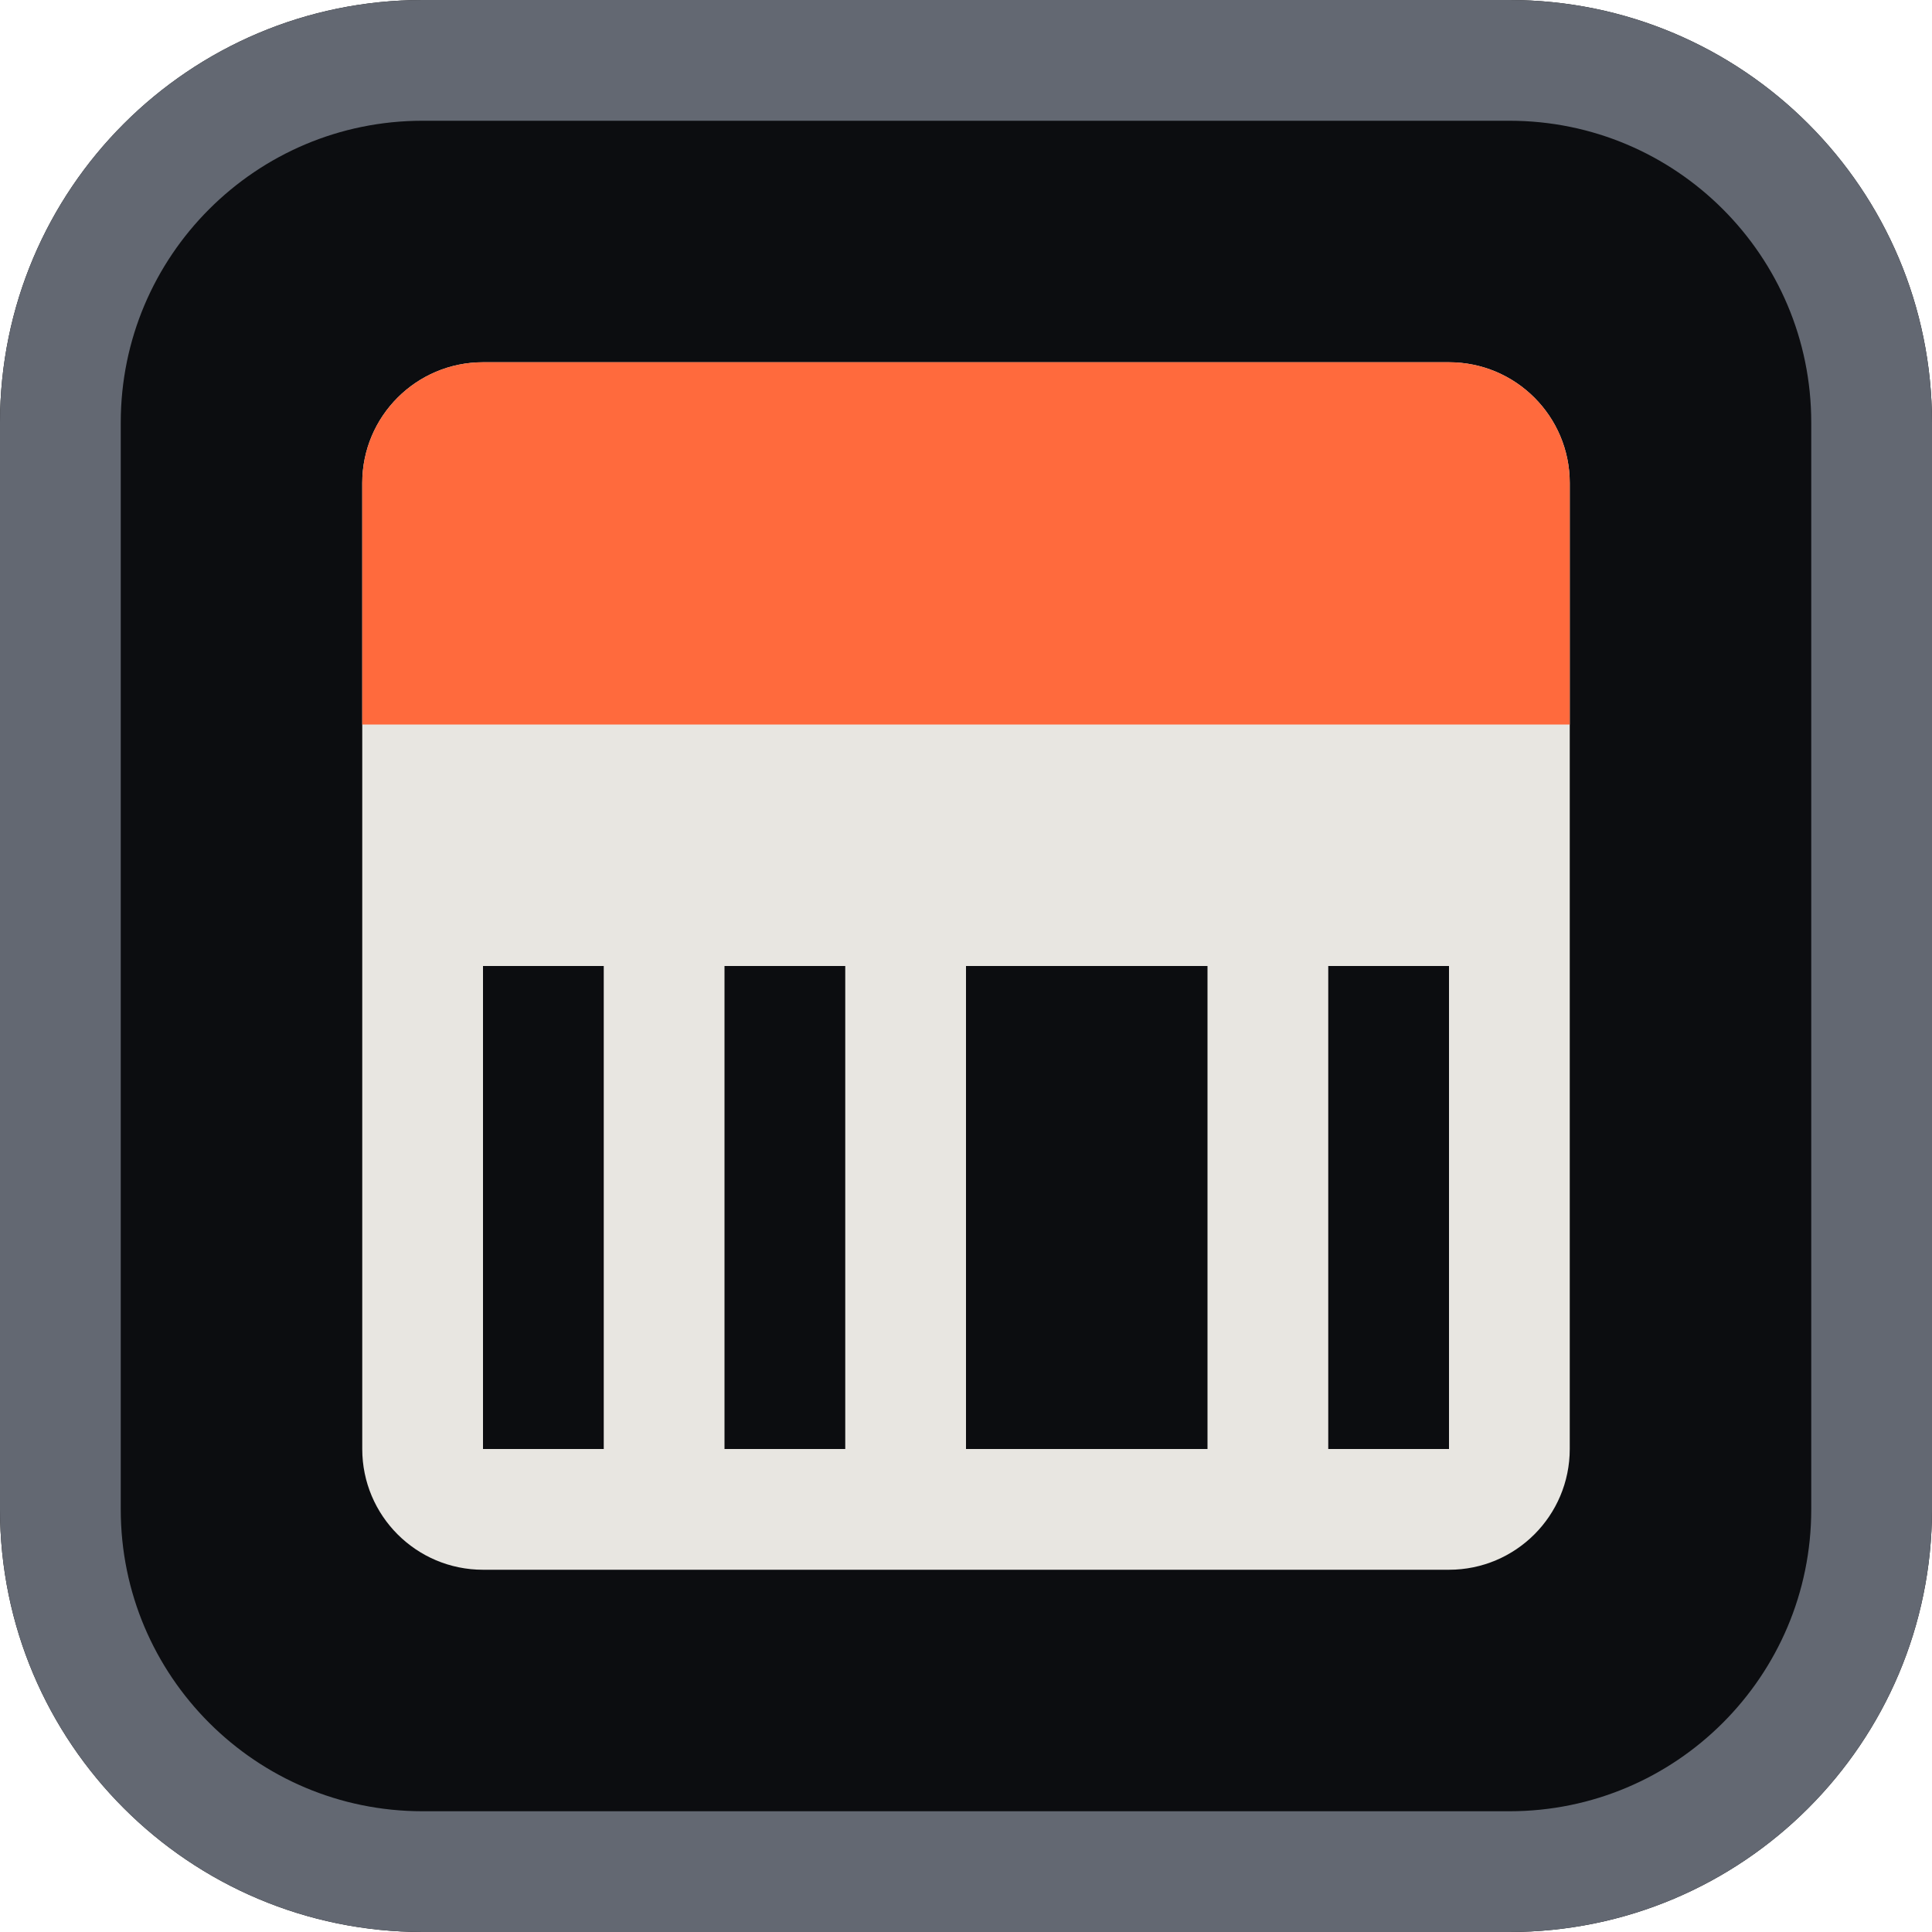
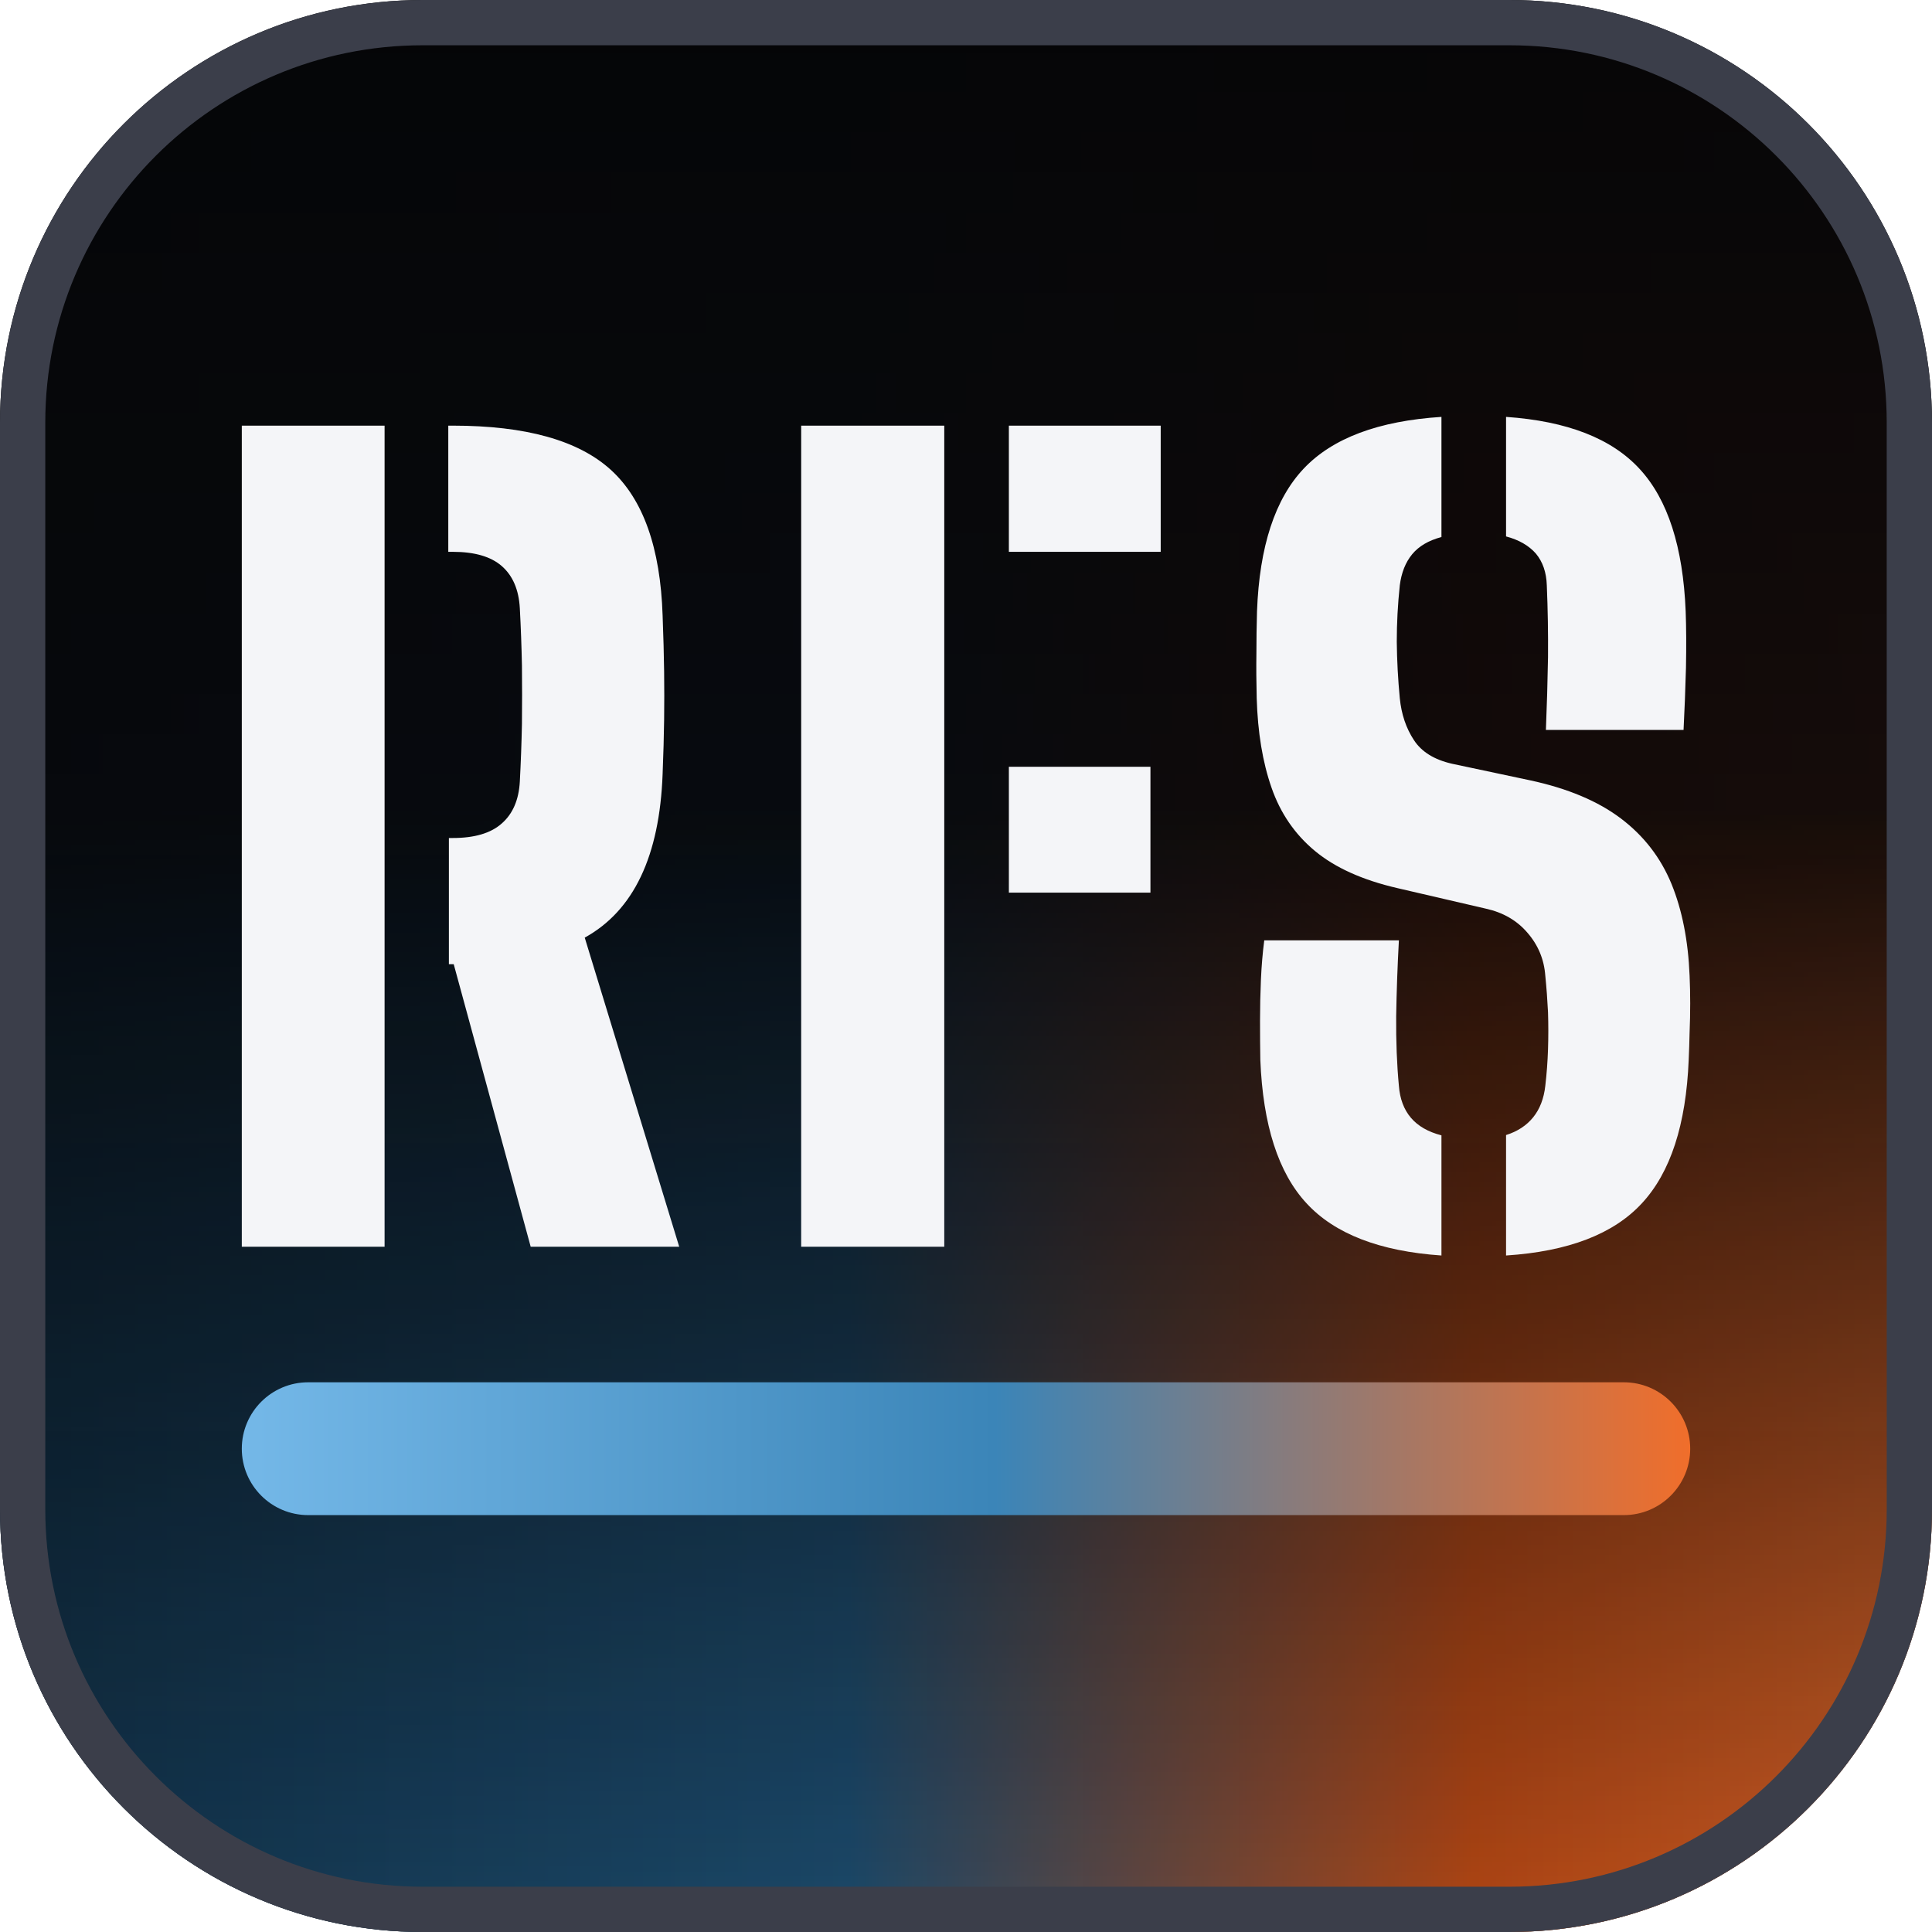
- <svg xmlns="http://www.w3.org/2000/svg" viewBox="0 0 32 32">
-   <rect width="32" height="32" rx="7" fill="#0C0D10" />
-   <rect x="1" y="1" width="30" height="30" rx="6" fill="none" stroke="#636872" stroke-width="2" />
-   <rect x="6" y="6" width="20" height="20" rx="2" fill="#E8E6E1" />
-   <path fill="#FF6A3D" d="M8 6h16a2 2 0 0 1 2 2v4H6V8a2 2 0 0 1 2-2z" />
-   <path fill="#0C0D10" d="M8 16h2v8H8zM12 16h2v8h-2zM16 16h4v8h-4zM22 16h2v8h-2z" />
+ <svg xmlns="http://www.w3.org/2000/svg" viewBox="0 0 64 64" width="64" height="64" role="img" aria-label="RFS">
+   <defs>
+     <linearGradient id="cyc-h" x1="0%" y1="0%" x2="100%" y2="0%">
+       <stop offset="0%" stop-color="#133954" />
+       <stop offset="44%" stop-color="#1F547A" />
+       <stop offset="76%" stop-color="#CC5016" />
+       <stop offset="100%" stop-color="#F06E2B" />
+     </linearGradient>
+     <linearGradient id="cyc-f" x1="0%" y1="0%" x2="0%" y2="100%">
+       <stop offset="0%" stop-color="#FFFFFF" stop-opacity="0" />
+       <stop offset="42%" stop-color="#FFFFFF" stop-opacity="0.08" />
+       <stop offset="74%" stop-color="#FFFFFF" stop-opacity="0.58" />
+       <stop offset="100%" stop-color="#FFFFFF" stop-opacity="1" />
+     </linearGradient>
+     <mask id="cyc-m" maskContentUnits="objectBoundingBox">
+       <rect width="1" height="1" fill="url(#cyc-f)" />
+     </mask>
+     <linearGradient id="rule-d" x1="0" y1="0" x2="1" y2="0">
+       <stop offset="0%" stop-color="#74B8E8" />
+       <stop offset="52%" stop-color="#3B85B8" />
+       <stop offset="100%" stop-color="#F06E2B" />
+     </linearGradient>
+     <linearGradient id="rule-l" x1="0" y1="0" x2="1" y2="0">
+       <stop offset="0%" stop-color="#18496B" />
+       <stop offset="52%" stop-color="#1F547A" />
+       <stop offset="100%" stop-color="#AD3D0A" />
+     </linearGradient>
+   </defs>
+   <rect width="64" height="64" rx="14" fill="#050507" />
+   <rect width="64" height="64" rx="14" fill="url(#cyc-h)" opacity="0.86" mask="url(#cyc-m)" />
+   <rect x="0.75" y="0.75" width="62.5" height="62.5" rx="13.25" fill="none" stroke="#3B3E4A" stroke-width="1.5" />
+   <path d="M17.58 41.3 15.03 31.94H14.87V27.76H15Q16.08 27.76 16.62 27.28Q17.17 26.8 17.22 25.89Q17.27 24.95 17.29 23.98Q17.3 23.02 17.29 22.05Q17.27 21.08 17.22 20.15Q17.17 19.23 16.62 18.75Q16.08 18.28 15 18.28H14.85V14.1H15Q18.62 14.1 20.23 15.56Q21.84 17.02 21.95 20.39Q21.99 21.44 22 22.25Q22.01 23.06 22 23.84Q21.99 24.63 21.95 25.64Q21.8 29.72 19.37 31.06L22.5 41.3ZM8.01 41.3V14.1H12.74V41.3Z M26.54 41.3V14.1H31.28V41.3ZM33.42 29.57V25.4H38.11V29.57ZM33.42 18.28V14.1H38.45V18.28Z M47.75 41.59Q44.68 41.38 43.28 39.86Q41.88 38.35 41.75 35.11Q41.74 34.51 41.74 33.82Q41.74 33.14 41.77 32.45Q41.8 31.77 41.88 31.15H46.34Q46.27 32.44 46.25 33.67Q46.24 34.91 46.34 35.97Q46.39 36.62 46.74 37.03Q47.09 37.44 47.75 37.61ZM49.89 41.59V37.6Q50.46 37.42 50.79 37.01Q51.12 36.6 51.19 35.97Q51.26 35.37 51.28 34.76Q51.3 34.15 51.28 33.53Q51.25 32.92 51.19 32.32Q51.13 31.51 50.6 30.9Q50.08 30.29 49.22 30.1L46.29 29.42Q44.56 29.02 43.56 28.19Q42.56 27.36 42.12 26.09Q41.68 24.83 41.63 23.13Q41.61 22.33 41.62 21.65Q41.62 20.97 41.64 20.25Q41.76 17.03 43.19 15.52Q44.62 14.01 47.75 13.81V17.79Q47.11 17.96 46.78 18.36Q46.45 18.76 46.37 19.39Q46.27 20.33 46.27 21.26Q46.28 22.19 46.37 23.13Q46.45 23.93 46.84 24.52Q47.22 25.1 48.1 25.3L50.69 25.85Q52.55 26.25 53.69 27.11Q54.83 27.97 55.37 29.28Q55.9 30.58 55.97 32.32Q55.99 32.76 55.99 33.24Q55.99 33.72 55.97 34.2Q55.96 34.67 55.94 35.11Q55.81 38.33 54.39 39.86Q52.98 41.39 49.89 41.59ZM51.21 24.18Q51.26 22.96 51.28 21.77Q51.29 20.58 51.24 19.39Q51.22 18.75 50.88 18.34Q50.53 17.94 49.89 17.77V13.81Q52.93 14.02 54.32 15.54Q55.71 17.05 55.84 20.25Q55.87 21.04 55.85 22.12Q55.82 23.21 55.77 24.18Z" fill="#F4F5F8" />
+   <rect x="8.01" y="45.79" width="47.98" height="4.40" rx="2.20" fill="url(#rule-d)" />
</svg>
